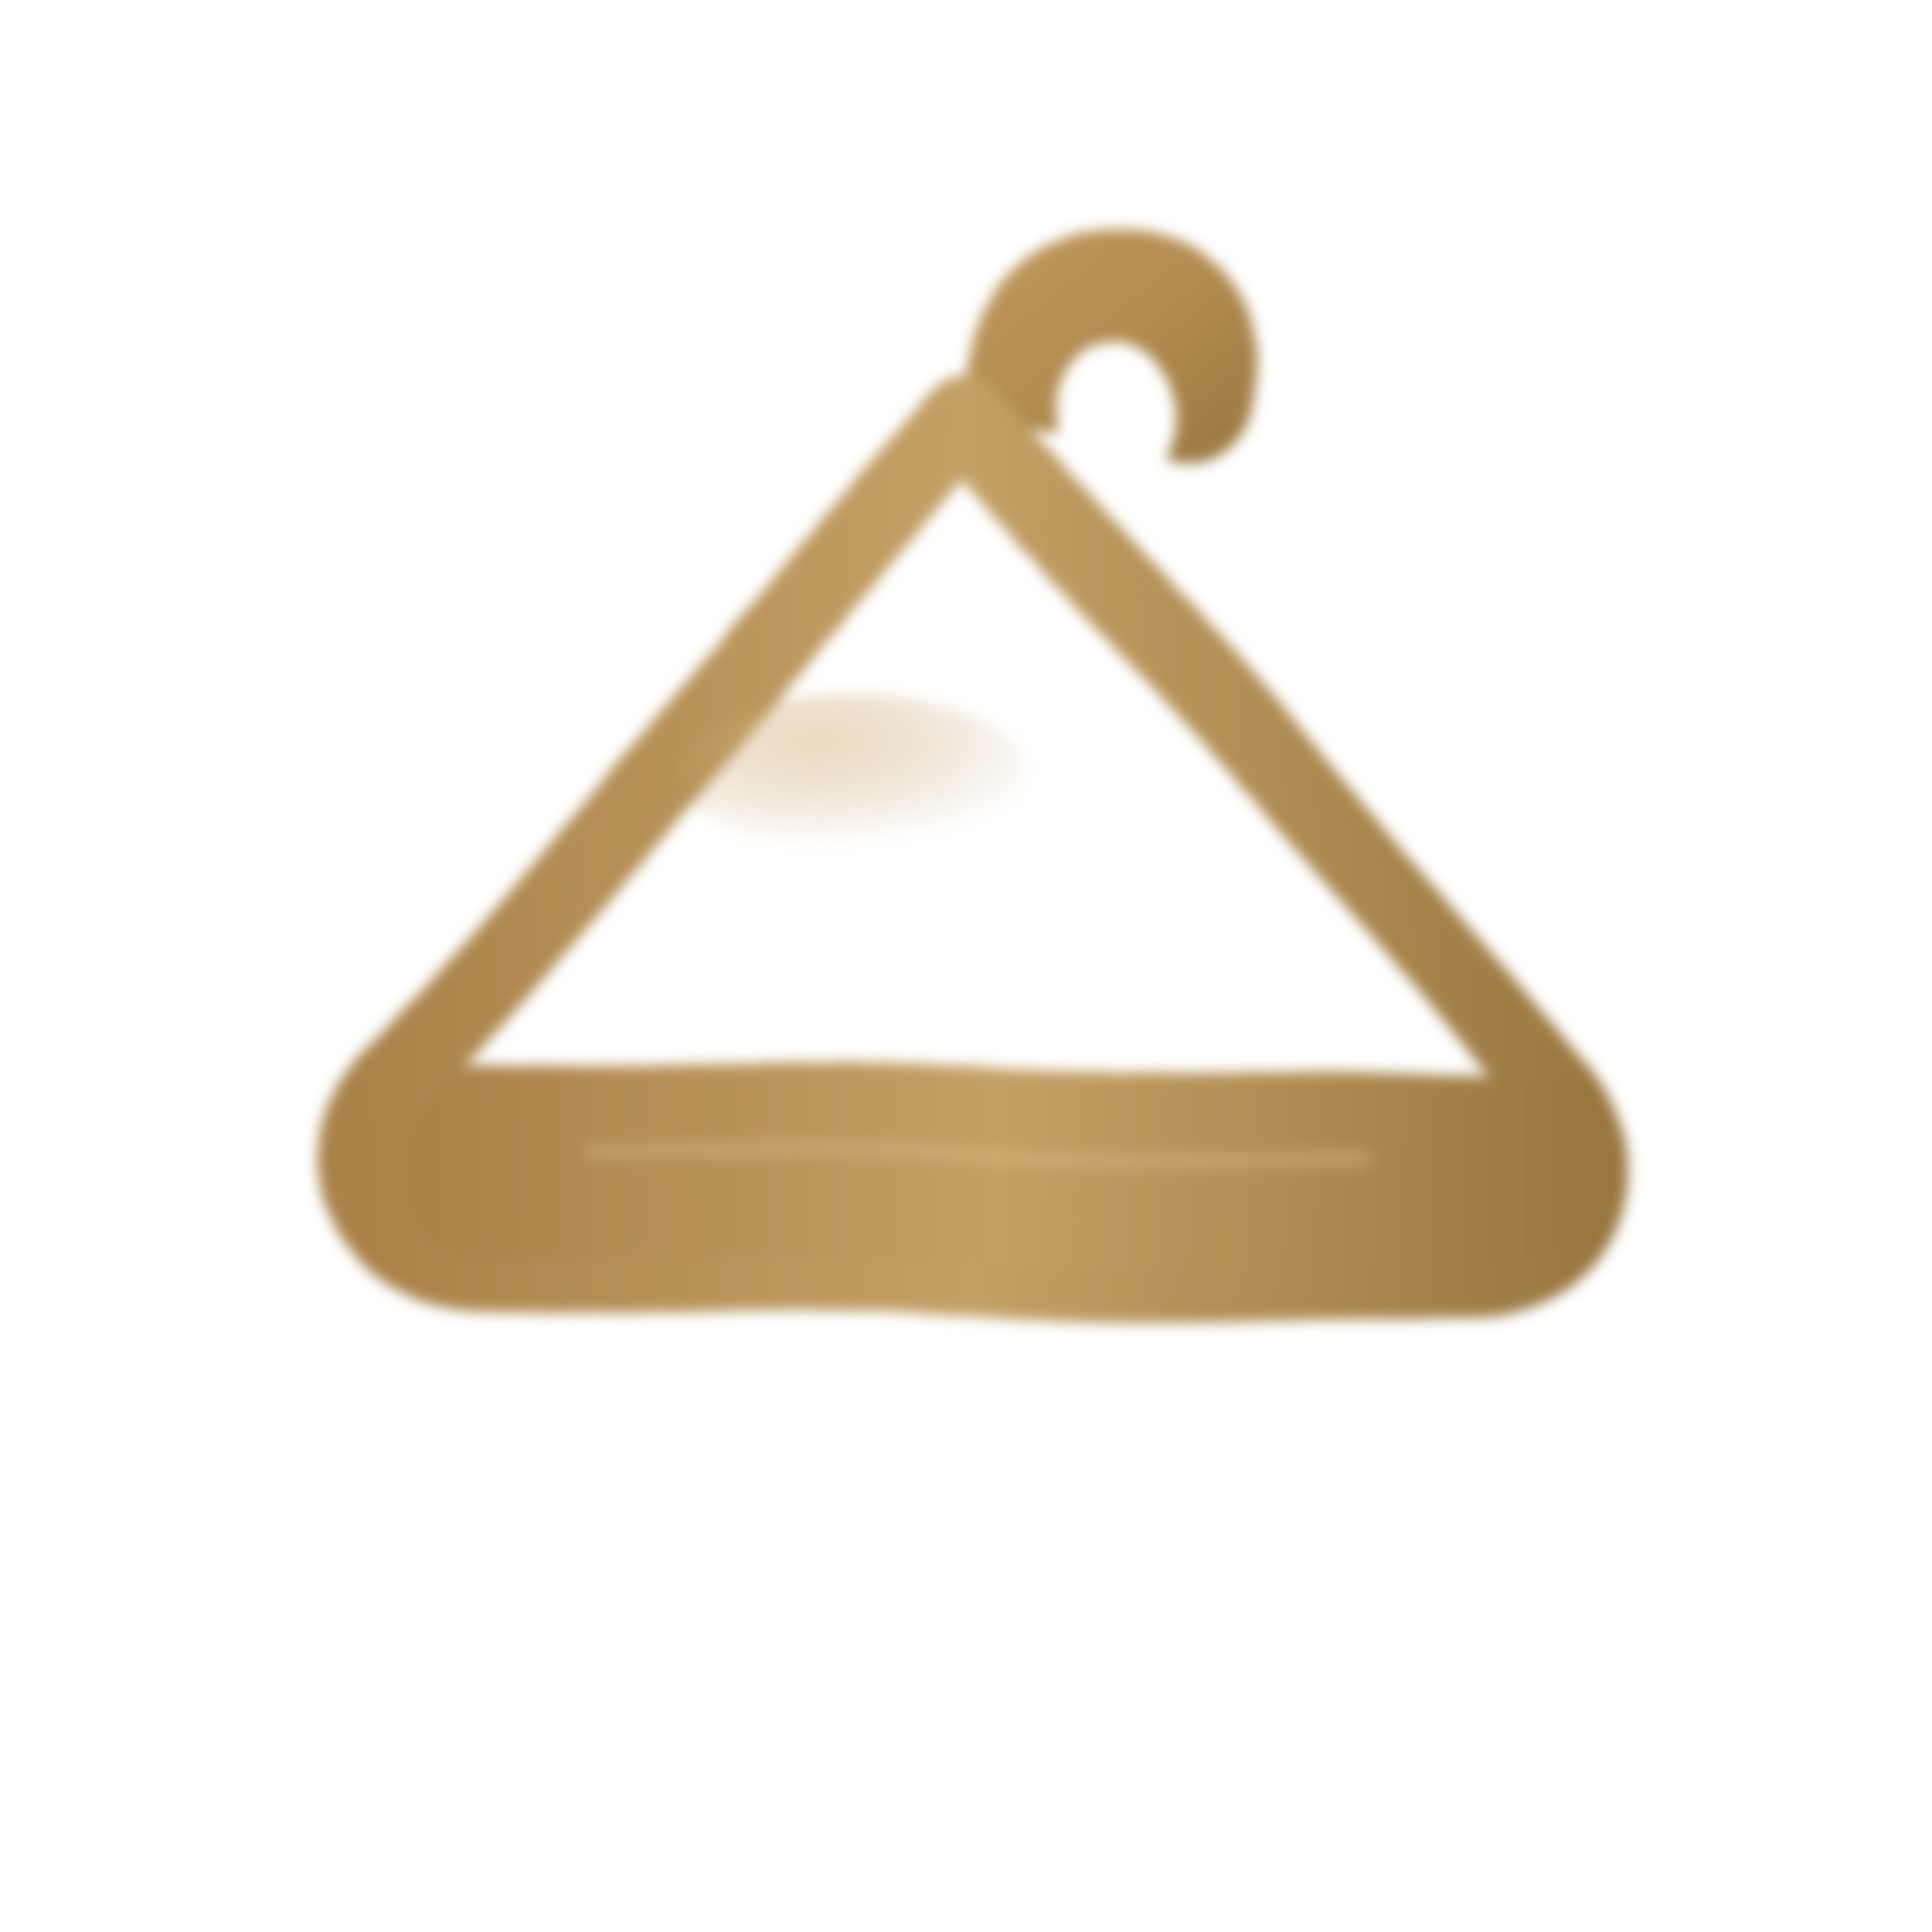
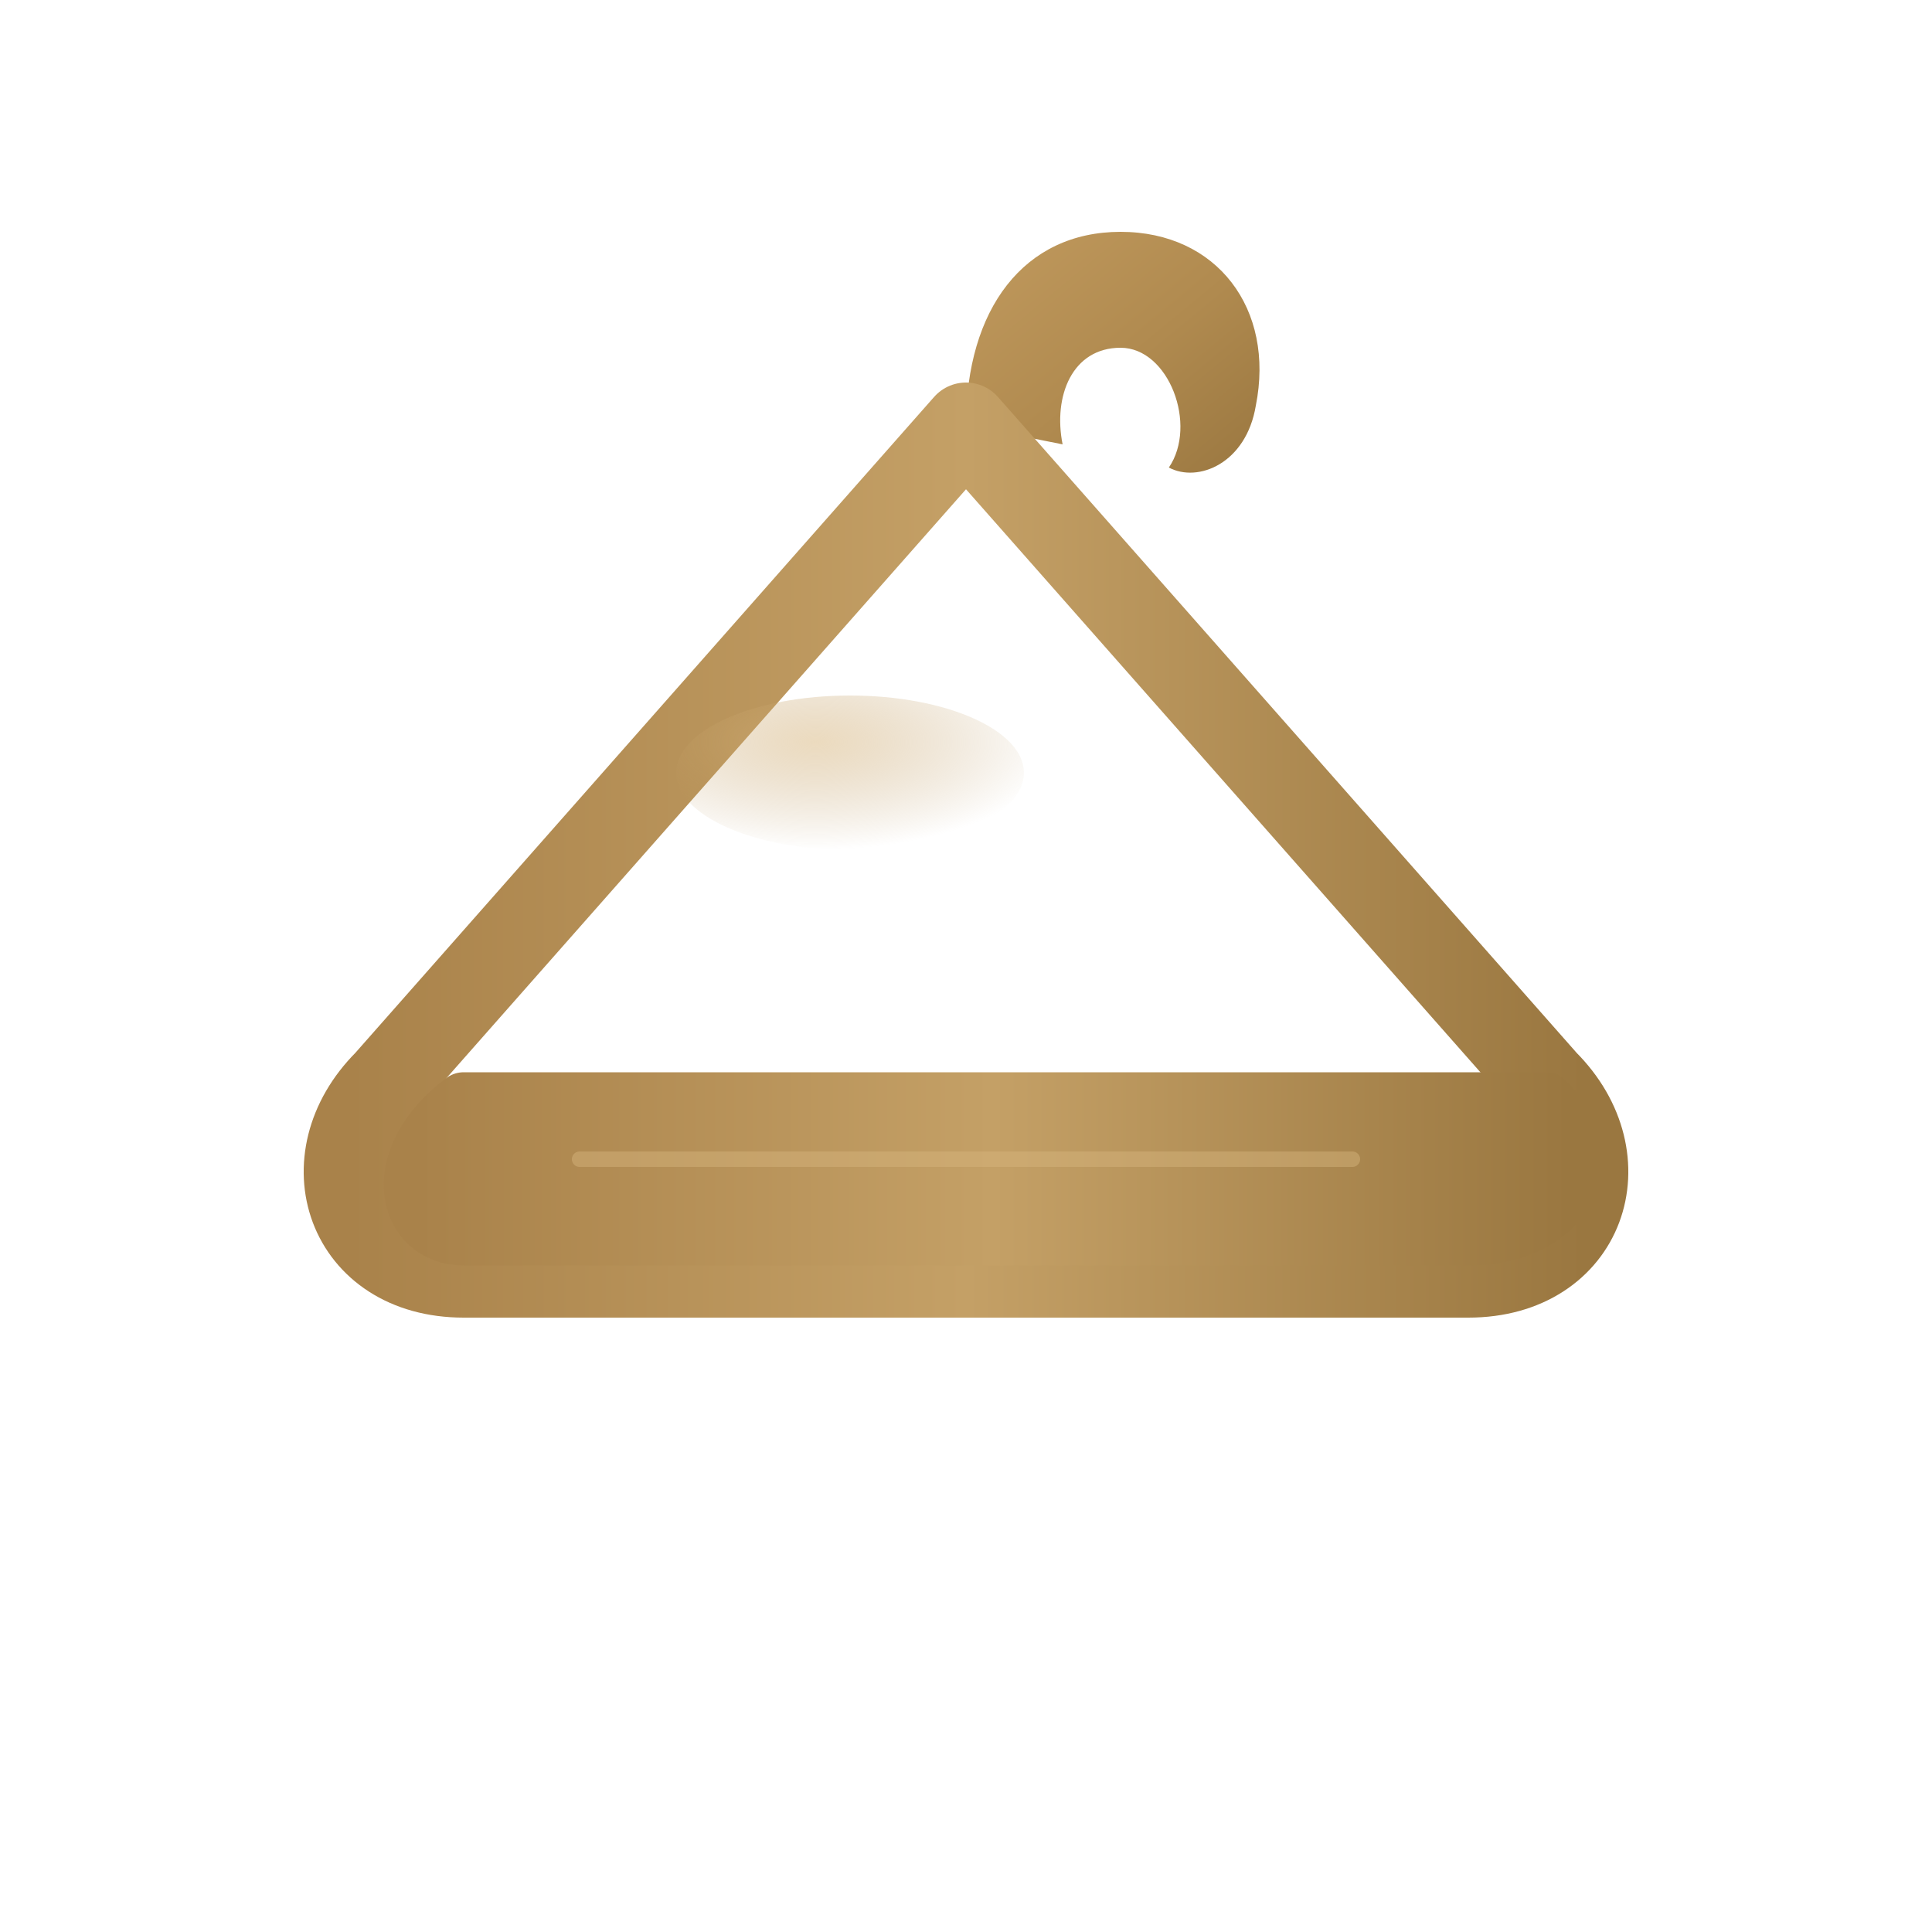
<svg xmlns="http://www.w3.org/2000/svg" width="256" height="256" viewBox="0 0 100 100" role="img" aria-label="Вешалка-плечики">
  <defs>
-     <filter id="wc-hanger" x="-20%" y="-20%" width="140%" height="140%">
-       <feTurbulence type="fractalNoise" baseFrequency="0.014" numOctaves="3" seed="62" result="n" />
-       <feDisplacementMap in="SourceGraphic" in2="n" scale="5" xChannelSelector="R" yChannelSelector="G" />
-       <feGaussianBlur stdDeviation="0.35" />
-     </filter>
    <linearGradient id="hanger-brass" x1="0%" y1="0%" x2="100%" y2="100%">
      <stop offset="0%" stop-color="#c19a5e" />
      <stop offset="55%" stop-color="#b08a4f" />
      <stop offset="100%" stop-color="#9a7740" />
    </linearGradient>
    <linearGradient id="hanger-bar" x1="0%" y1="0%" x2="100%" y2="0%">
      <stop offset="0%" stop-color="#a9824a" />
      <stop offset="50%" stop-color="#c4a066" />
      <stop offset="100%" stop-color="#9a7740" />
    </linearGradient>
    <radialGradient id="hanger-glow" cx="40%" cy="30%" r="70%">
      <stop offset="0%" stop-color="#d8b67e" stop-opacity="0.5" />
      <stop offset="100%" stop-color="#b08a4f" stop-opacity="0" />
    </radialGradient>
  </defs>
-   <g filter="url(#wc-hanger)">
+   <g>
    <path d="M50 22 C50 16 53 12 58 12 C63 12 66 16 65 21 C64.5 24 62 25 60.5 24.2 C62 22 60.5 18 58 18 C55.5 18 54.5 20.5 55 23 Z" fill="url(#hanger-brass)" />
    <path d="M50 22 L20 56 C16 60 18 66 24 66 L76 66 C82 66 84 60 80 56 L50 22 Z" fill="none" stroke="url(#hanger-bar)" stroke-width="4.4" stroke-linecap="round" stroke-linejoin="round" />
    <path d="M24 64 L76 64 C81 64 83 60 80 57 L24 57 C20 60 21 64 24 64 Z" fill="url(#hanger-bar)" stroke="url(#hanger-bar)" stroke-width="3" stroke-linejoin="round" />
    <ellipse cx="44" cy="40" rx="9" ry="4" fill="url(#hanger-glow)" />
    <path d="M30 60 L70 60" stroke="#d8b67e" stroke-width="0.8" stroke-linecap="round" opacity="0.45" />
  </g>
</svg>
